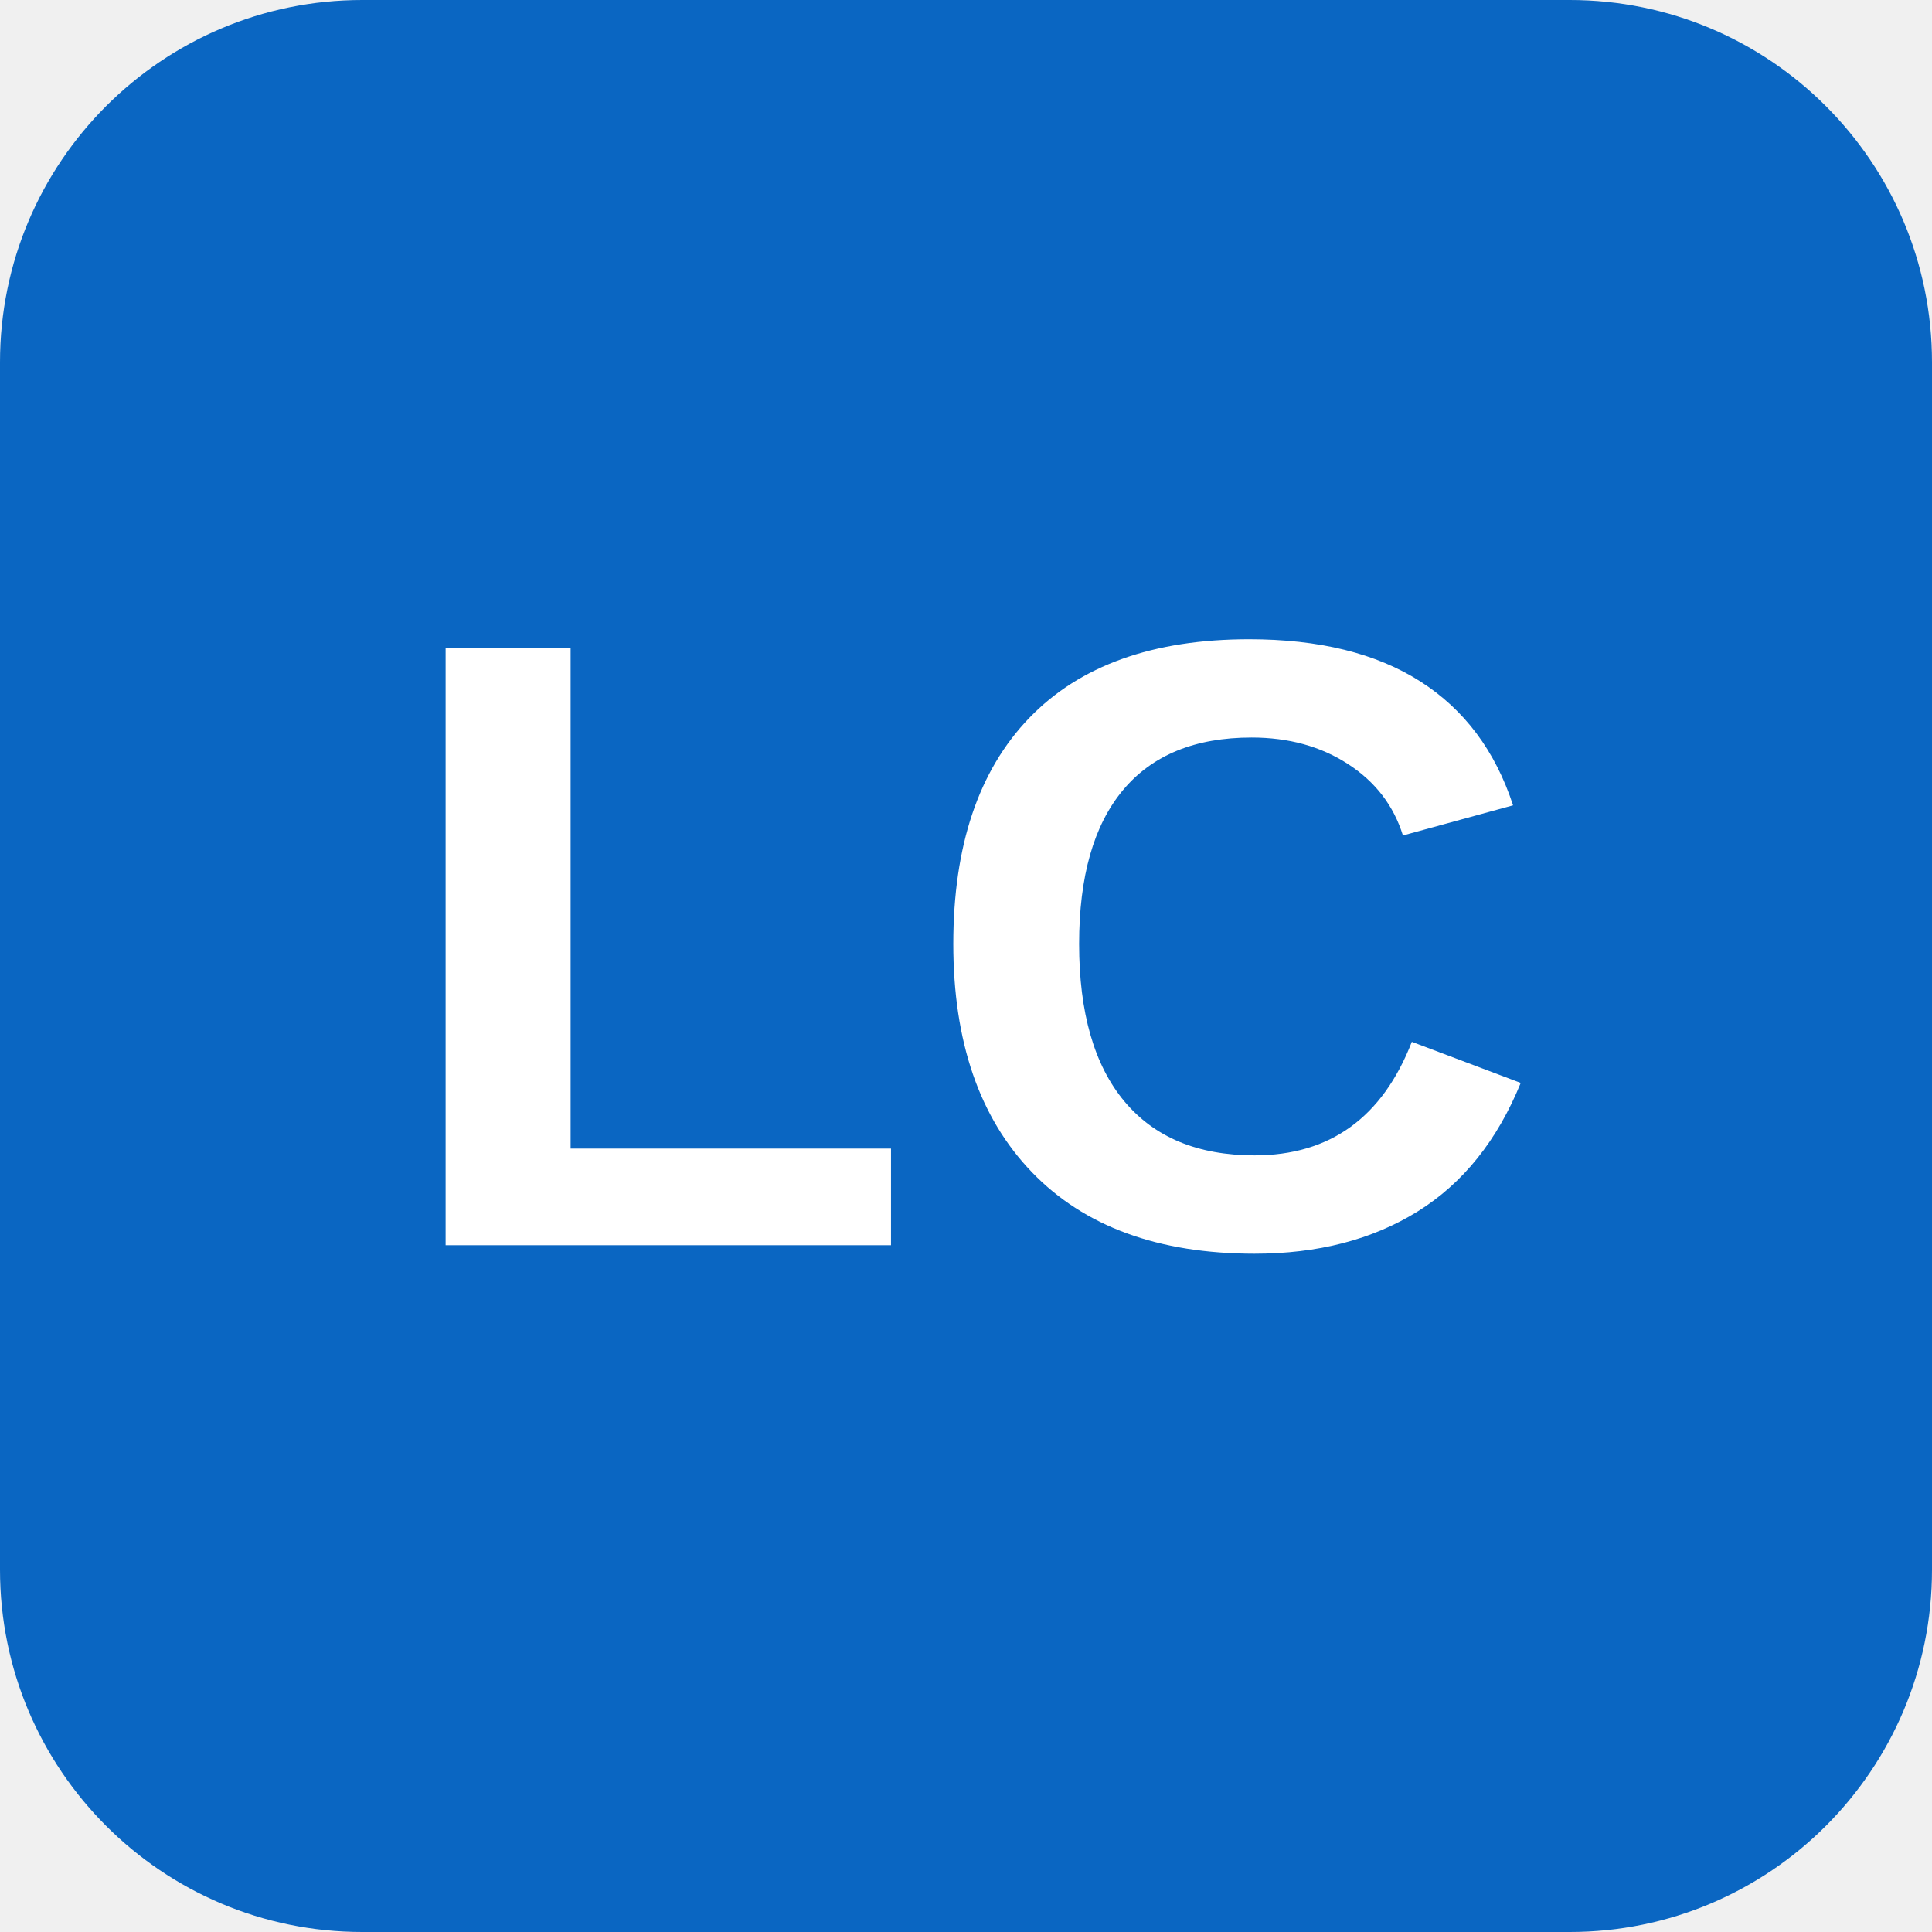
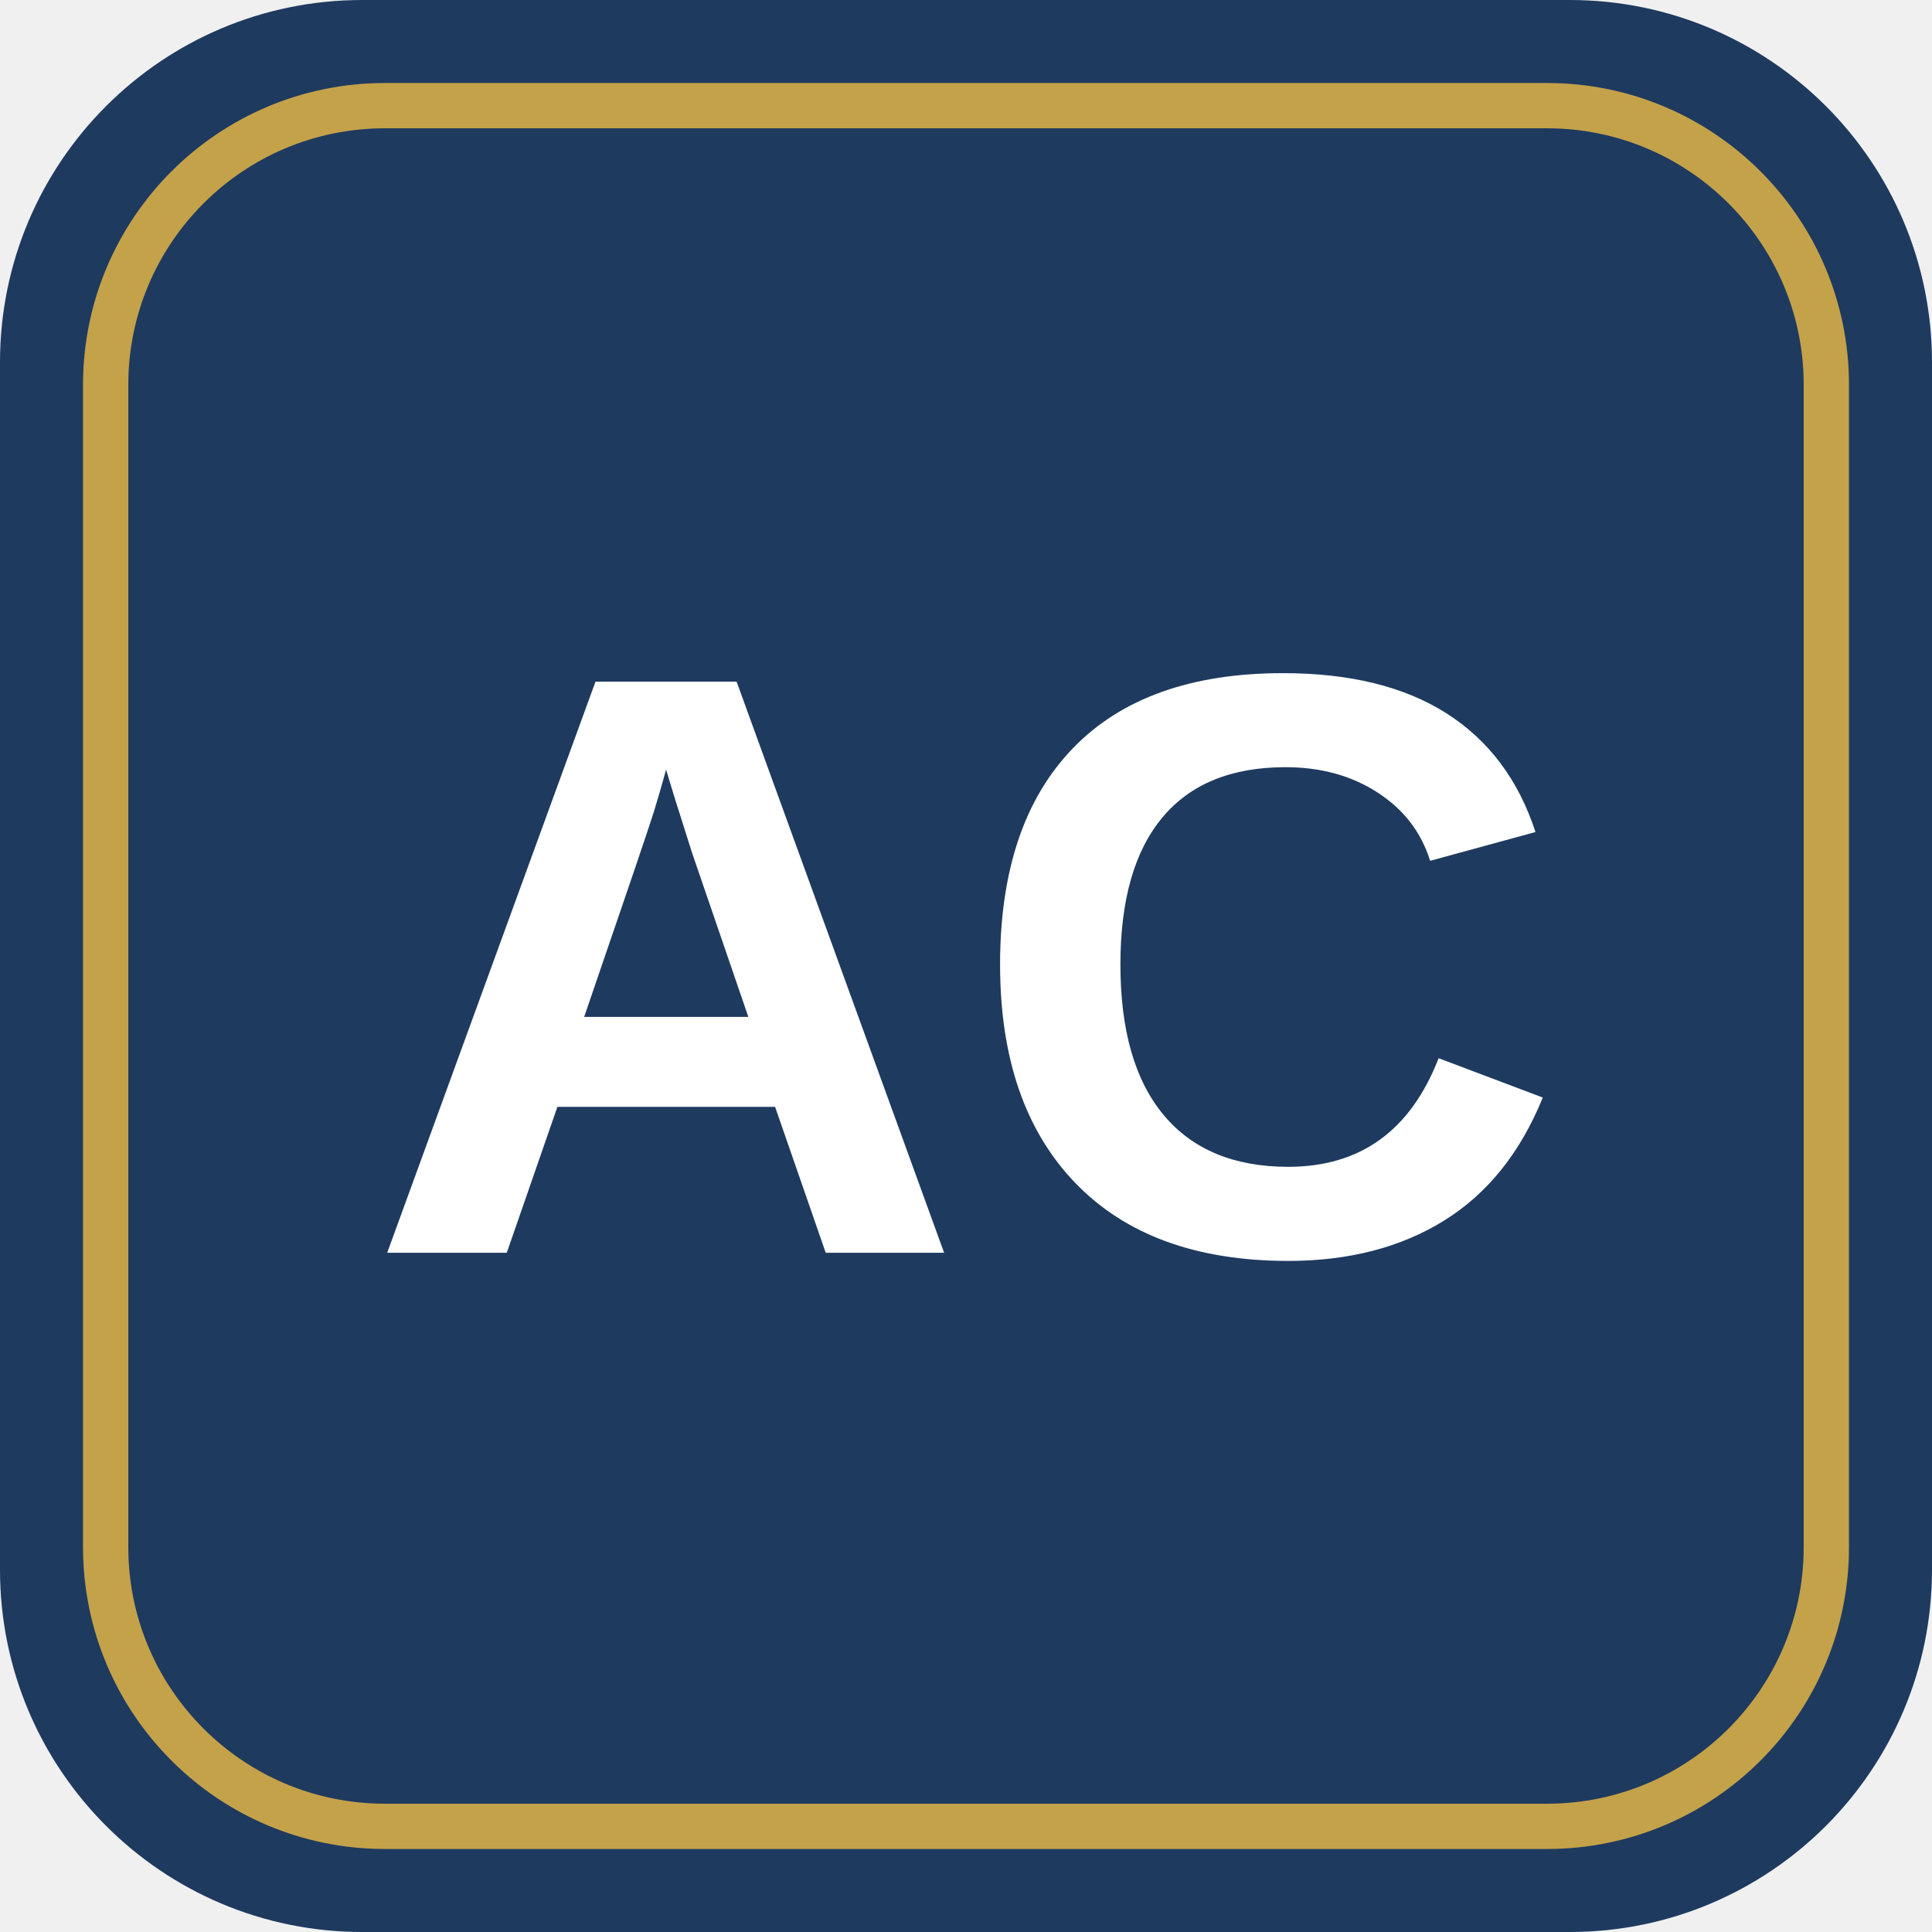
<svg xmlns="http://www.w3.org/2000/svg" viewBox="0 0 512 512">
-   <rect width="512" height="512" rx="96" fill="#0a66c2" />
-   <text x="256" y="330" font-family="Arial, Helvetica, sans-serif" font-size="230" font-weight="700" fill="#fff" text-anchor="middle">LC</text>
+   <rect width="512" height="512" rx="96" fill="#1f3a5f" />
+   <rect x="28" y="28" width="456" height="456" rx="74" fill="none" stroke="#c4a24a" stroke-width="12" />
+   <text x="256" y="332" font-family="Arial, Helvetica, sans-serif" font-size="220" font-weight="700" fill="#fff" text-anchor="middle">AC</text>
</svg>
